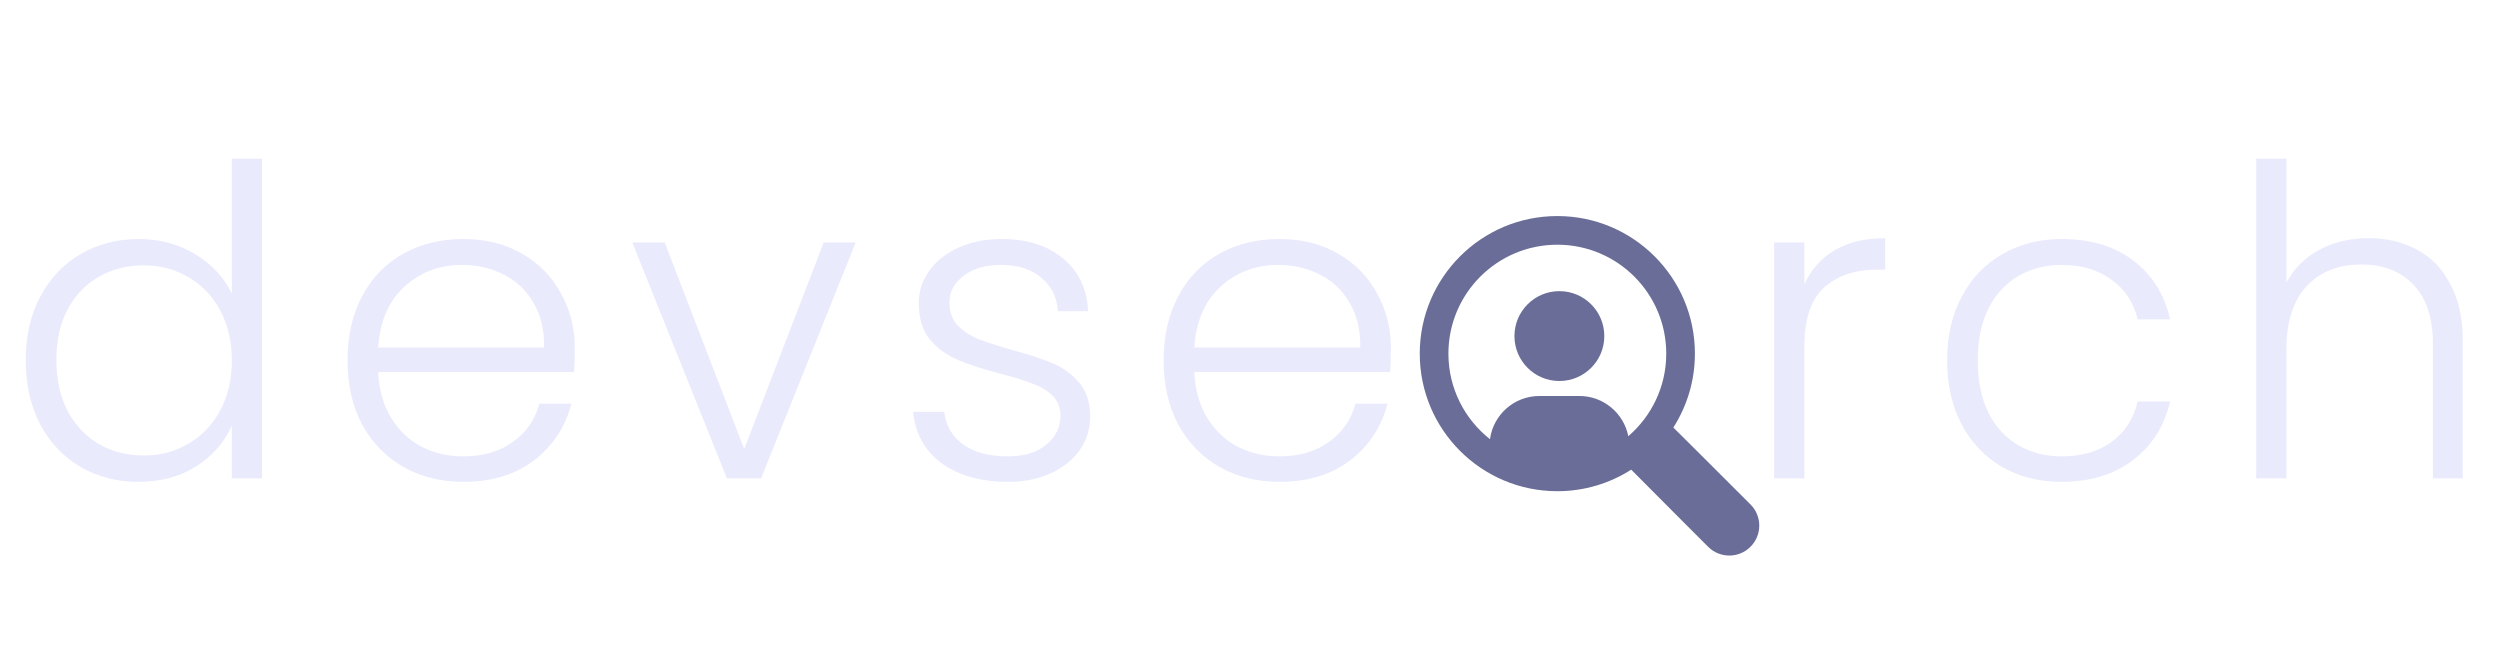
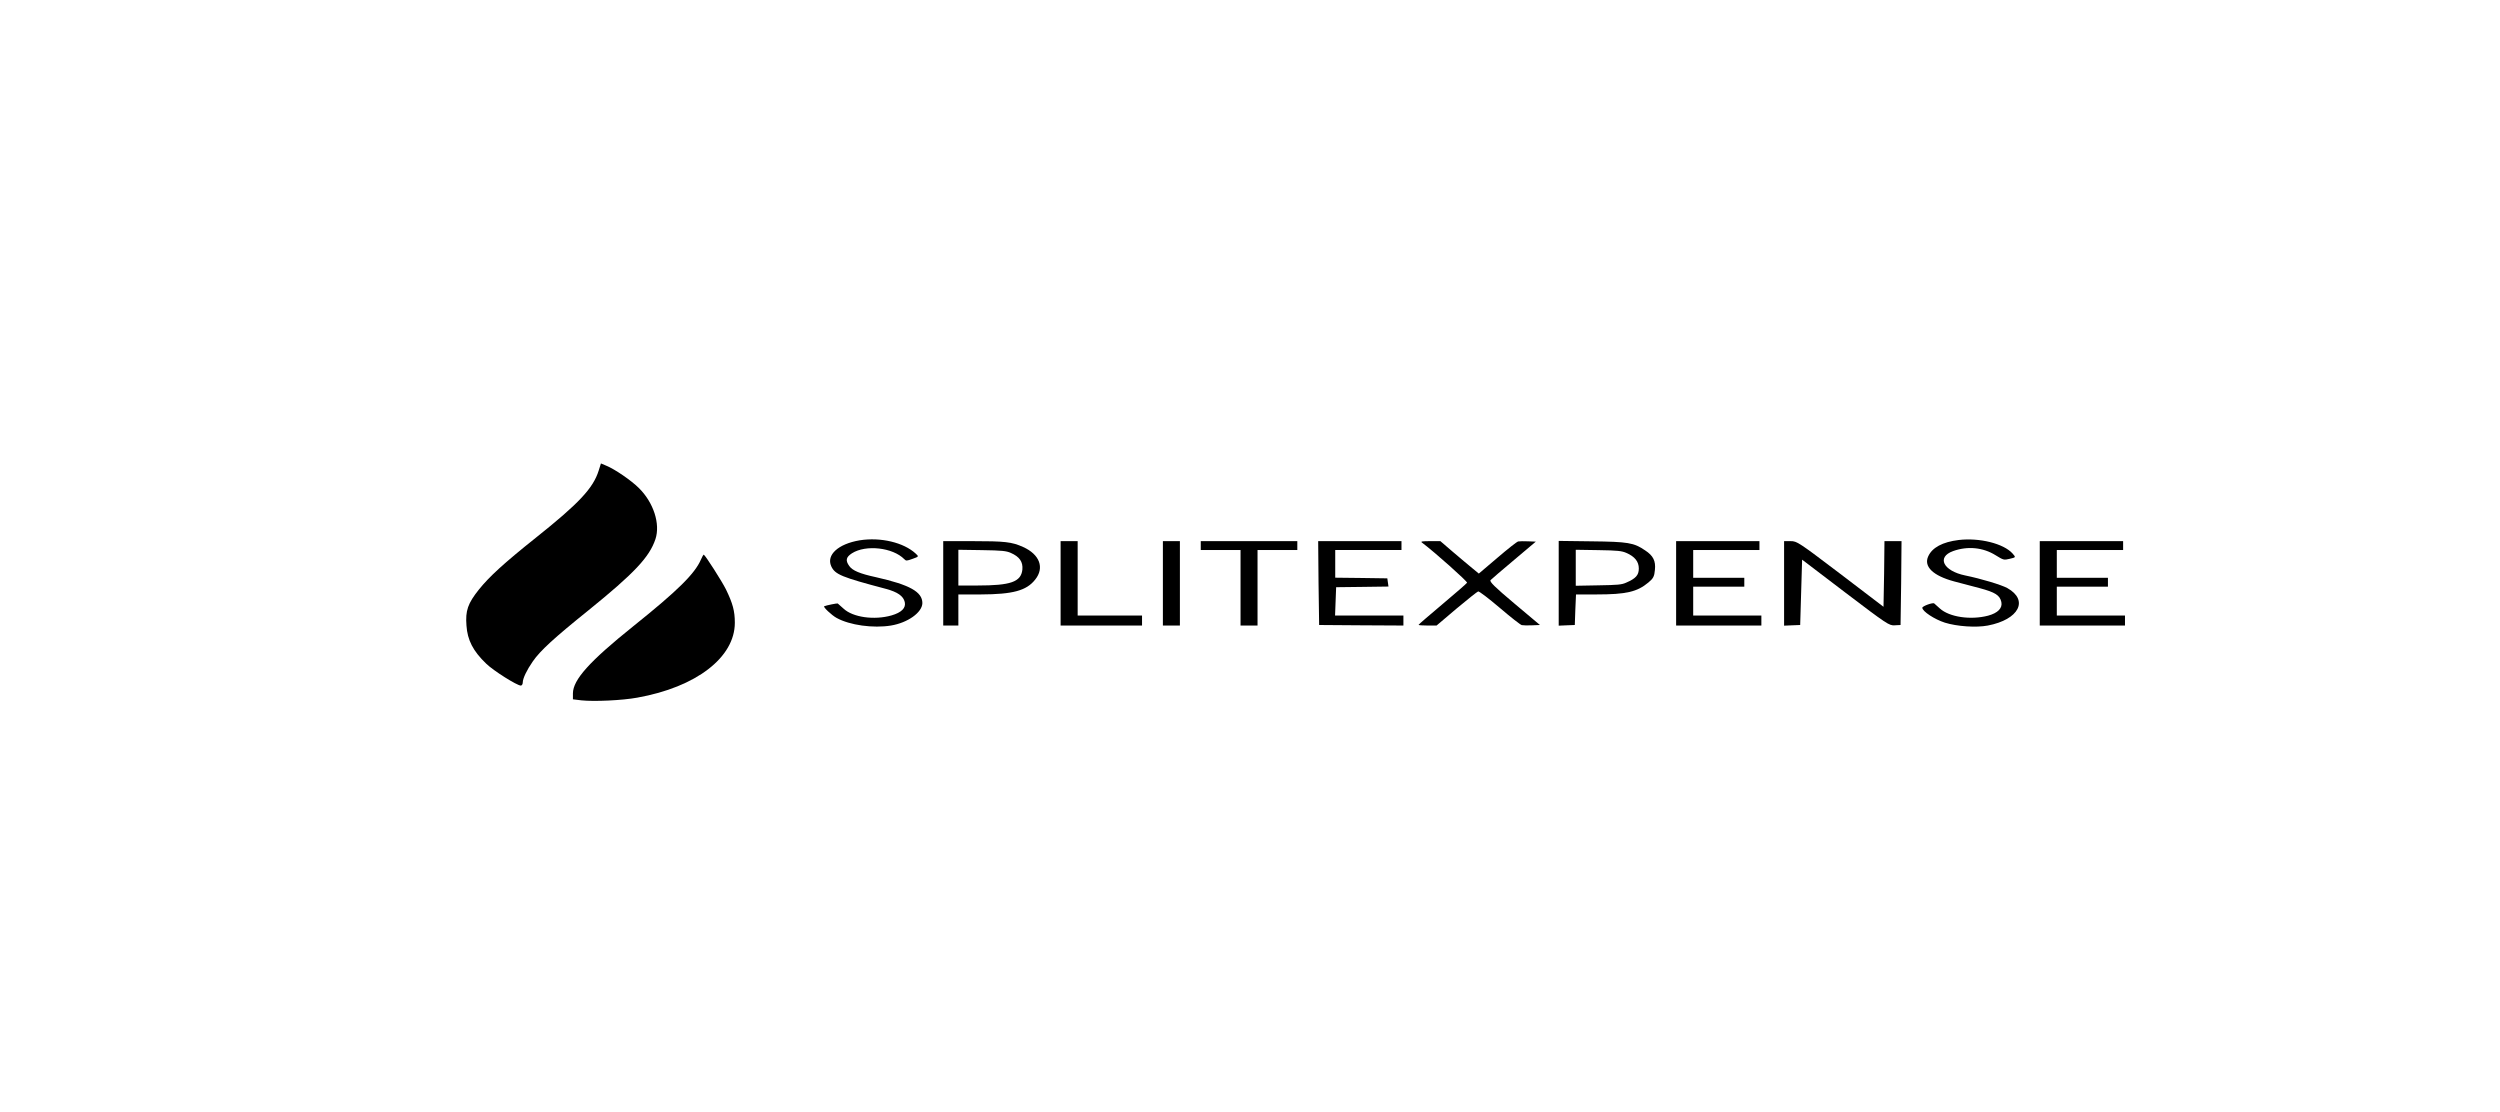
- <svg xmlns="http://www.w3.org/2000/svg" width="162" height="42" viewBox="0 0 162 42" fill="none">
-   <path d="M1.665 23.328C1.665 21.76 1.982 20.388 2.617 19.212C3.251 18.017 4.119 17.103 5.221 16.468C6.341 15.815 7.601 15.488 9.001 15.488C10.345 15.488 11.558 15.815 12.641 16.468C13.723 17.121 14.517 17.971 15.021 19.016V10.28H16.981V31H15.021V27.584C14.554 28.648 13.789 29.525 12.725 30.216C11.661 30.888 10.41 31.224 8.973 31.224C7.573 31.224 6.313 30.897 5.193 30.244C4.091 29.591 3.223 28.667 2.589 27.472C1.973 26.277 1.665 24.896 1.665 23.328ZM15.021 23.356C15.021 22.124 14.769 21.041 14.265 20.108C13.761 19.175 13.07 18.456 12.193 17.952C11.334 17.448 10.382 17.196 9.337 17.196C8.254 17.196 7.283 17.439 6.425 17.924C5.566 18.409 4.885 19.119 4.381 20.052C3.895 20.967 3.653 22.059 3.653 23.328C3.653 24.579 3.895 25.68 4.381 26.632C4.885 27.565 5.566 28.284 6.425 28.788C7.283 29.273 8.254 29.516 9.337 29.516C10.382 29.516 11.334 29.264 12.193 28.76C13.07 28.256 13.761 27.537 14.265 26.604C14.769 25.671 15.021 24.588 15.021 23.356ZM37.247 22.572C37.247 23.244 37.228 23.757 37.191 24.112H24.507C24.563 25.269 24.843 26.259 25.347 27.08C25.851 27.901 26.514 28.527 27.335 28.956C28.157 29.367 29.052 29.572 30.023 29.572C31.293 29.572 32.356 29.264 33.215 28.648C34.093 28.032 34.671 27.201 34.951 26.156H37.023C36.65 27.649 35.847 28.872 34.615 29.824C33.402 30.757 31.871 31.224 30.023 31.224C28.586 31.224 27.298 30.907 26.159 30.272C25.02 29.619 24.125 28.704 23.471 27.528C22.837 26.333 22.519 24.943 22.519 23.356C22.519 21.769 22.837 20.379 23.471 19.184C24.106 17.989 24.992 17.075 26.131 16.44C27.27 15.805 28.567 15.488 30.023 15.488C31.479 15.488 32.748 15.805 33.831 16.44C34.932 17.075 35.773 17.933 36.351 19.016C36.949 20.08 37.247 21.265 37.247 22.572ZM35.259 22.516C35.278 21.377 35.044 20.407 34.559 19.604C34.093 18.801 33.449 18.195 32.627 17.784C31.806 17.373 30.91 17.168 29.939 17.168C28.483 17.168 27.242 17.635 26.215 18.568C25.189 19.501 24.619 20.817 24.507 22.516H35.259ZM48.225 29.096L53.377 15.712H55.449L49.317 31H47.105L40.973 15.712H43.073L48.225 29.096ZM65.33 31.224C63.575 31.224 62.138 30.823 61.018 30.02C59.916 29.199 59.3 28.088 59.17 26.688H61.186C61.279 27.547 61.68 28.247 62.39 28.788C63.118 29.311 64.088 29.572 65.302 29.572C66.366 29.572 67.196 29.32 67.794 28.816C68.41 28.312 68.718 27.687 68.718 26.94C68.718 26.417 68.55 25.988 68.214 25.652C67.878 25.316 67.448 25.055 66.926 24.868C66.422 24.663 65.731 24.448 64.854 24.224C63.715 23.925 62.791 23.627 62.082 23.328C61.372 23.029 60.766 22.591 60.262 22.012C59.776 21.415 59.534 20.621 59.534 19.632C59.534 18.885 59.758 18.195 60.206 17.56C60.654 16.925 61.288 16.421 62.11 16.048C62.931 15.675 63.864 15.488 64.91 15.488C66.552 15.488 67.878 15.908 68.886 16.748C69.894 17.569 70.435 18.708 70.51 20.164H68.55C68.494 19.268 68.139 18.549 67.486 18.008C66.851 17.448 65.974 17.168 64.854 17.168C63.864 17.168 63.062 17.401 62.446 17.868C61.83 18.335 61.522 18.913 61.522 19.604C61.522 20.201 61.699 20.696 62.054 21.088C62.427 21.461 62.884 21.76 63.426 21.984C63.967 22.189 64.695 22.423 65.61 22.684C66.711 22.983 67.588 23.272 68.242 23.552C68.895 23.832 69.455 24.243 69.922 24.784C70.388 25.325 70.631 26.044 70.65 26.94C70.65 27.761 70.426 28.499 69.978 29.152C69.53 29.787 68.904 30.291 68.102 30.664C67.299 31.037 66.375 31.224 65.33 31.224ZM90.131 22.572C90.131 23.244 90.112 23.757 90.075 24.112H77.391C77.447 25.269 77.727 26.259 78.231 27.08C78.735 27.901 79.398 28.527 80.219 28.956C81.04 29.367 81.936 29.572 82.907 29.572C84.176 29.572 85.24 29.264 86.099 28.648C86.976 28.032 87.555 27.201 87.835 26.156H89.907C89.534 27.649 88.731 28.872 87.499 29.824C86.286 30.757 84.755 31.224 82.907 31.224C81.47 31.224 80.182 30.907 79.043 30.272C77.904 29.619 77.008 28.704 76.355 27.528C75.72 26.333 75.403 24.943 75.403 23.356C75.403 21.769 75.72 20.379 76.355 19.184C76.99 17.989 77.876 17.075 79.015 16.44C80.154 15.805 81.451 15.488 82.907 15.488C84.363 15.488 85.632 15.805 86.715 16.44C87.816 17.075 88.656 17.933 89.235 19.016C89.832 20.08 90.131 21.265 90.131 22.572ZM88.143 22.516C88.162 21.377 87.928 20.407 87.443 19.604C86.976 18.801 86.332 18.195 85.511 17.784C84.69 17.373 83.794 17.168 82.823 17.168C81.367 17.168 80.126 17.635 79.099 18.568C78.072 19.501 77.503 20.817 77.391 22.516H88.143ZM116.924 18.428C117.354 17.476 118.007 16.739 118.884 16.216C119.78 15.693 120.872 15.432 122.16 15.432V17.476H121.628C120.21 17.476 119.071 17.859 118.212 18.624C117.354 19.389 116.924 20.668 116.924 22.46V31H114.964V15.712H116.924V18.428ZM126.173 23.356C126.173 21.769 126.49 20.388 127.125 19.212C127.759 18.017 128.637 17.103 129.757 16.468C130.877 15.815 132.155 15.488 133.593 15.488C135.478 15.488 137.027 15.955 138.241 16.888C139.473 17.821 140.266 19.091 140.621 20.696H138.521C138.259 19.595 137.69 18.736 136.813 18.12C135.954 17.485 134.881 17.168 133.593 17.168C132.566 17.168 131.642 17.401 130.821 17.868C129.999 18.335 129.346 19.035 128.861 19.968C128.394 20.883 128.161 22.012 128.161 23.356C128.161 24.7 128.394 25.839 128.861 26.772C129.346 27.705 129.999 28.405 130.821 28.872C131.642 29.339 132.566 29.572 133.593 29.572C134.881 29.572 135.954 29.264 136.813 28.648C137.69 28.013 138.259 27.136 138.521 26.016H140.621C140.266 27.584 139.473 28.844 138.241 29.796C137.009 30.748 135.459 31.224 133.593 31.224C132.155 31.224 130.877 30.907 129.757 30.272C128.637 29.619 127.759 28.704 127.125 27.528C126.49 26.333 126.173 24.943 126.173 23.356ZM153.481 15.432C154.638 15.432 155.674 15.675 156.589 16.16C157.522 16.645 158.25 17.392 158.773 18.4C159.314 19.389 159.585 20.603 159.585 22.04V31H157.653V22.264C157.653 20.603 157.233 19.333 156.393 18.456C155.571 17.579 154.442 17.14 153.005 17.14C151.53 17.14 150.354 17.607 149.477 18.54C148.599 19.473 148.161 20.845 148.161 22.656V31H146.201V10.28H148.161V18.316C148.646 17.401 149.355 16.692 150.289 16.188C151.241 15.684 152.305 15.432 153.481 15.432Z" fill="#EAEAFD" />
-   <path d="M103.959 21.777C103.959 23.386 102.656 24.689 101.047 24.689C99.439 24.689 98.136 23.386 98.136 21.777C98.136 20.169 99.439 18.866 101.047 18.866C102.655 18.866 103.959 20.169 103.959 21.777ZM113.431 35.431C113.052 35.81 112.555 36 112.059 36C111.562 36 111.065 35.81 110.686 35.431C110.686 35.431 105.742 30.482 105.703 30.433C104.32 31.316 102.678 31.83 100.915 31.83C95.991 31.83 92 27.839 92 22.915C92 17.991 95.992 14 100.915 14C105.838 14 109.83 17.991 109.83 22.915C109.83 24.678 109.316 26.32 108.433 27.703C108.482 27.742 113.431 32.687 113.431 32.687C114.19 33.444 114.19 34.673 113.431 35.431ZM107.973 22.915C107.973 19.017 104.813 15.857 100.915 15.857C97.017 15.857 93.857 19.017 93.857 22.915C93.857 25.165 94.911 27.167 96.55 28.459C96.764 26.879 98.114 25.66 99.753 25.66H102.341C103.913 25.66 105.221 26.78 105.514 28.266C107.019 26.971 107.973 25.055 107.973 22.915Z" fill="#696D97" />
+ <svg xmlns="http://www.w3.org/2000/svg" width="162px" height="72px" viewBox="0 0 162 72" version="1.1">
+   <g id="surface1">
+     <path style=" stroke:none;fill-rule:nonzero;fill:rgb(0%,0%,0%);fill-opacity:1;" d="M 38.793 30.5 C 38.438 31.629 37.531 32.609 34.719 34.848 C 32.633 36.512 31.711 37.363 31.039 38.195 C 30.312 39.105 30.152 39.57 30.227 40.535 C 30.289 41.48 30.656 42.191 31.504 43.004 C 31.957 43.453 33.504 44.426 33.75 44.426 C 33.812 44.426 33.875 44.34 33.875 44.223 C 33.875 43.965 34.141 43.41 34.523 42.863 C 35 42.168 35.91 41.336 38.129 39.551 C 41.102 37.145 42.082 36.105 42.473 34.934 C 42.797 33.949 42.355 32.566 41.395 31.621 C 40.906 31.133 39.848 30.406 39.285 30.176 L 38.941 30.031 Z M 38.793 30.5 " />
+     <path style=" stroke:none;fill-rule:nonzero;fill:rgb(0%,0%,0%);fill-opacity:1;" d="M 55.707 35.012 C 54.32 35.246 53.535 35.957 53.863 36.691 C 54.109 37.23 54.543 37.402 57.414 38.16 C 58.16 38.363 58.539 38.621 58.629 39.016 C 58.715 39.398 58.418 39.691 57.77 39.879 C 56.648 40.199 55.266 40.004 54.664 39.441 C 54.465 39.27 54.305 39.117 54.285 39.105 C 54.258 39.082 53.535 39.227 53.41 39.285 C 53.312 39.32 53.891 39.867 54.207 40.039 C 55.066 40.516 56.586 40.723 57.734 40.535 C 58.824 40.355 59.758 39.688 59.77 39.082 C 59.77 38.348 58.945 37.895 56.762 37.402 C 55.719 37.176 55.238 36.973 55.031 36.676 C 54.773 36.316 54.824 36.102 55.203 35.855 C 56.098 35.281 57.852 35.473 58.602 36.238 C 58.715 36.352 58.75 36.352 59.129 36.215 C 59.547 36.066 59.547 36.066 59.336 35.871 C 58.555 35.152 57.07 34.797 55.707 35.012 Z M 55.707 35.012 " />
+     <path style=" stroke:none;fill-rule:nonzero;fill:rgb(0%,0%,0%);fill-opacity:1;" d="M 126.922 34.992 C 125.879 35.121 125.207 35.48 124.949 36.051 C 124.641 36.715 125.266 37.309 126.629 37.676 C 127.012 37.777 127.762 37.973 128.273 38.109 C 129.293 38.383 129.59 38.57 129.688 39.012 C 129.77 39.406 129.465 39.723 128.828 39.895 C 127.699 40.191 126.312 39.988 125.699 39.426 C 125.523 39.27 125.363 39.117 125.34 39.105 C 125.258 39.023 124.566 39.277 124.566 39.383 C 124.566 39.613 125.355 40.133 126.027 40.348 C 126.812 40.594 128.055 40.68 128.812 40.535 C 130.828 40.148 131.477 38.895 130.078 38.109 C 129.688 37.895 128.387 37.504 127.344 37.289 C 125.918 36.996 125.477 36.102 126.559 35.711 C 127.504 35.371 128.504 35.473 129.316 35.98 C 129.82 36.293 129.855 36.301 130.211 36.215 C 130.645 36.113 130.633 36.121 130.41 35.863 C 129.832 35.223 128.273 34.832 126.922 34.992 Z M 126.922 34.992 " />
+     <path style=" stroke:none;fill-rule:nonzero;fill:rgb(0%,0%,0%);fill-opacity:1;" d="M 61.121 37.801 L 61.121 40.535 L 62.102 40.535 L 62.102 38.52 L 63.547 38.52 C 65.633 38.512 66.516 38.277 67.082 37.555 C 67.699 36.785 67.363 35.922 66.297 35.445 C 65.562 35.113 65.109 35.066 62.996 35.066 L 61.121 35.066 Z M 65.5 35.828 C 66.062 36.074 66.297 36.402 66.25 36.914 C 66.16 37.707 65.5 37.941 63.34 37.941 L 62.102 37.941 L 62.102 35.625 L 63.621 35.648 C 64.934 35.668 65.207 35.699 65.5 35.828 Z M 65.5 35.828 " />
+     <path style=" stroke:none;fill-rule:nonzero;fill:rgb(0%,0%,0%);fill-opacity:1;" d="M 68.727 37.801 L 68.727 40.535 L 74.004 40.535 L 74.004 39.887 L 69.832 39.887 L 69.832 35.066 L 68.727 35.066 Z M 68.727 37.801 " />
+     <path style=" stroke:none;fill-rule:nonzero;fill:rgb(0%,0%,0%);fill-opacity:1;" d="M 75.355 37.801 L 75.355 40.535 L 76.457 40.535 L 76.457 35.066 L 75.355 35.066 Z M 75.355 37.801 " />
+     <path style=" stroke:none;fill-rule:nonzero;fill:rgb(0%,0%,0%);fill-opacity:1;" d="M 77.809 35.352 L 77.809 35.641 L 80.387 35.641 L 80.387 40.535 L 81.488 40.535 L 81.488 35.641 L 84.066 35.641 L 84.066 35.066 L 77.809 35.066 Z M 77.809 35.352 " />
+     <path style=" stroke:none;fill-rule:nonzero;fill:rgb(0%,0%,0%);fill-opacity:1;" d="M 85.441 37.777 L 85.48 40.5 L 88.215 40.52 L 90.941 40.535 L 90.941 39.887 L 86.512 39.887 L 86.547 38.965 L 86.582 38.051 L 88.277 38.031 L 89.973 38.008 L 89.898 37.477 L 88.215 37.453 L 86.523 37.434 L 86.523 35.641 L 90.816 35.641 L 90.816 35.066 L 85.418 35.066 Z M 85.441 37.777 " />
+     <path style=" stroke:none;fill-rule:nonzero;fill:rgb(0%,0%,0%);fill-opacity:1;" d="M 92.133 35.152 C 92.941 35.754 95.113 37.691 95.066 37.762 C 95.027 37.82 94.316 38.441 93.469 39.152 C 92.621 39.867 91.922 40.465 91.922 40.492 C 91.922 40.516 92.18 40.535 92.512 40.535 L 93.09 40.535 L 94.379 39.441 C 95.09 38.844 95.727 38.34 95.785 38.324 C 95.863 38.316 96.484 38.793 97.188 39.391 C 97.887 39.988 98.527 40.492 98.613 40.508 C 98.695 40.527 99.004 40.535 99.285 40.52 L 99.789 40.5 L 98.129 39.105 C 96.855 38.035 96.5 37.684 96.59 37.59 C 96.648 37.527 97.332 36.941 98.109 36.289 L 99.52 35.098 L 99.031 35.078 C 98.746 35.066 98.453 35.07 98.379 35.086 C 98.289 35.105 97.688 35.582 97.031 36.145 L 95.828 37.168 L 95.406 36.82 C 95.176 36.629 94.609 36.16 94.156 35.77 L 93.336 35.066 L 92.672 35.066 C 92.168 35.066 92.047 35.086 92.133 35.152 Z M 92.133 35.152 " />
+     <path style=" stroke:none;fill-rule:nonzero;fill:rgb(0%,0%,0%);fill-opacity:1;" d="M 101.004 37.801 L 101.004 40.543 L 101.531 40.52 L 102.047 40.5 L 102.082 39.504 L 102.125 38.52 L 103.434 38.52 C 105.387 38.52 106.086 38.355 106.82 37.742 C 107.129 37.488 107.203 37.348 107.238 36.934 C 107.301 36.352 107.129 36.008 106.609 35.668 C 105.875 35.164 105.496 35.105 103.125 35.078 L 101.004 35.051 Z M 105.387 35.828 C 105.938 36.066 106.195 36.395 106.195 36.84 C 106.195 37.27 106 37.488 105.371 37.758 C 105.09 37.887 104.82 37.91 103.566 37.93 L 102.109 37.957 L 102.109 35.625 L 103.566 35.648 C 104.832 35.668 105.09 35.699 105.387 35.828 Z M 105.387 35.828 " />
+     <path style=" stroke:none;fill-rule:nonzero;fill:rgb(0%,0%,0%);fill-opacity:1;" d="M 108.613 37.801 L 108.613 40.535 L 114.137 40.535 L 114.137 39.887 L 109.719 39.887 L 109.719 38.016 L 113.031 38.016 L 113.031 37.441 L 109.719 37.441 L 109.719 35.641 L 114.012 35.641 L 114.012 35.066 L 108.613 35.066 Z M 108.613 37.801 " />
+     <path style=" stroke:none;fill-rule:nonzero;fill:rgb(0%,0%,0%);fill-opacity:1;" d="M 115.609 37.809 L 115.609 40.543 L 116.141 40.52 L 116.652 40.5 L 116.777 36.266 L 119.582 38.402 C 122.285 40.457 122.422 40.543 122.773 40.52 L 123.156 40.5 L 123.195 37.777 L 123.219 35.066 L 122.113 35.066 L 122.09 37.188 L 122.051 39.32 L 119.254 37.188 C 116.539 35.129 116.441 35.066 116.035 35.066 L 115.609 35.066 Z M 115.609 37.809 " />
+     <path style=" stroke:none;fill-rule:nonzero;fill:rgb(0%,0%,0%);fill-opacity:1;" d="M 132.176 37.801 L 132.176 40.535 L 137.699 40.535 L 137.699 39.887 L 133.281 39.887 L 133.281 38.016 L 136.594 38.016 L 136.594 37.441 L 133.281 37.441 L 133.281 35.641 L 137.578 35.641 L 137.578 35.066 L 132.176 35.066 Z M 132.176 37.801 " />
+     <path style=" stroke:none;fill-rule:nonzero;fill:rgb(0%,0%,0%);fill-opacity:1;" d="M 45.418 36.266 C 45.027 37.176 43.898 38.289 41.039 40.578 C 38.191 42.863 37.137 44.043 37.125 44.926 L 37.125 45.316 L 37.68 45.383 C 38.5 45.469 40.328 45.387 41.297 45.207 C 45.113 44.527 47.617 42.602 47.617 40.355 C 47.617 39.594 47.484 39.105 47.043 38.195 C 46.77 37.648 45.727 36.02 45.605 35.941 C 45.582 35.934 45.496 36.078 45.418 36.266 Z M 45.418 36.266 " />
+   </g>
</svg>
